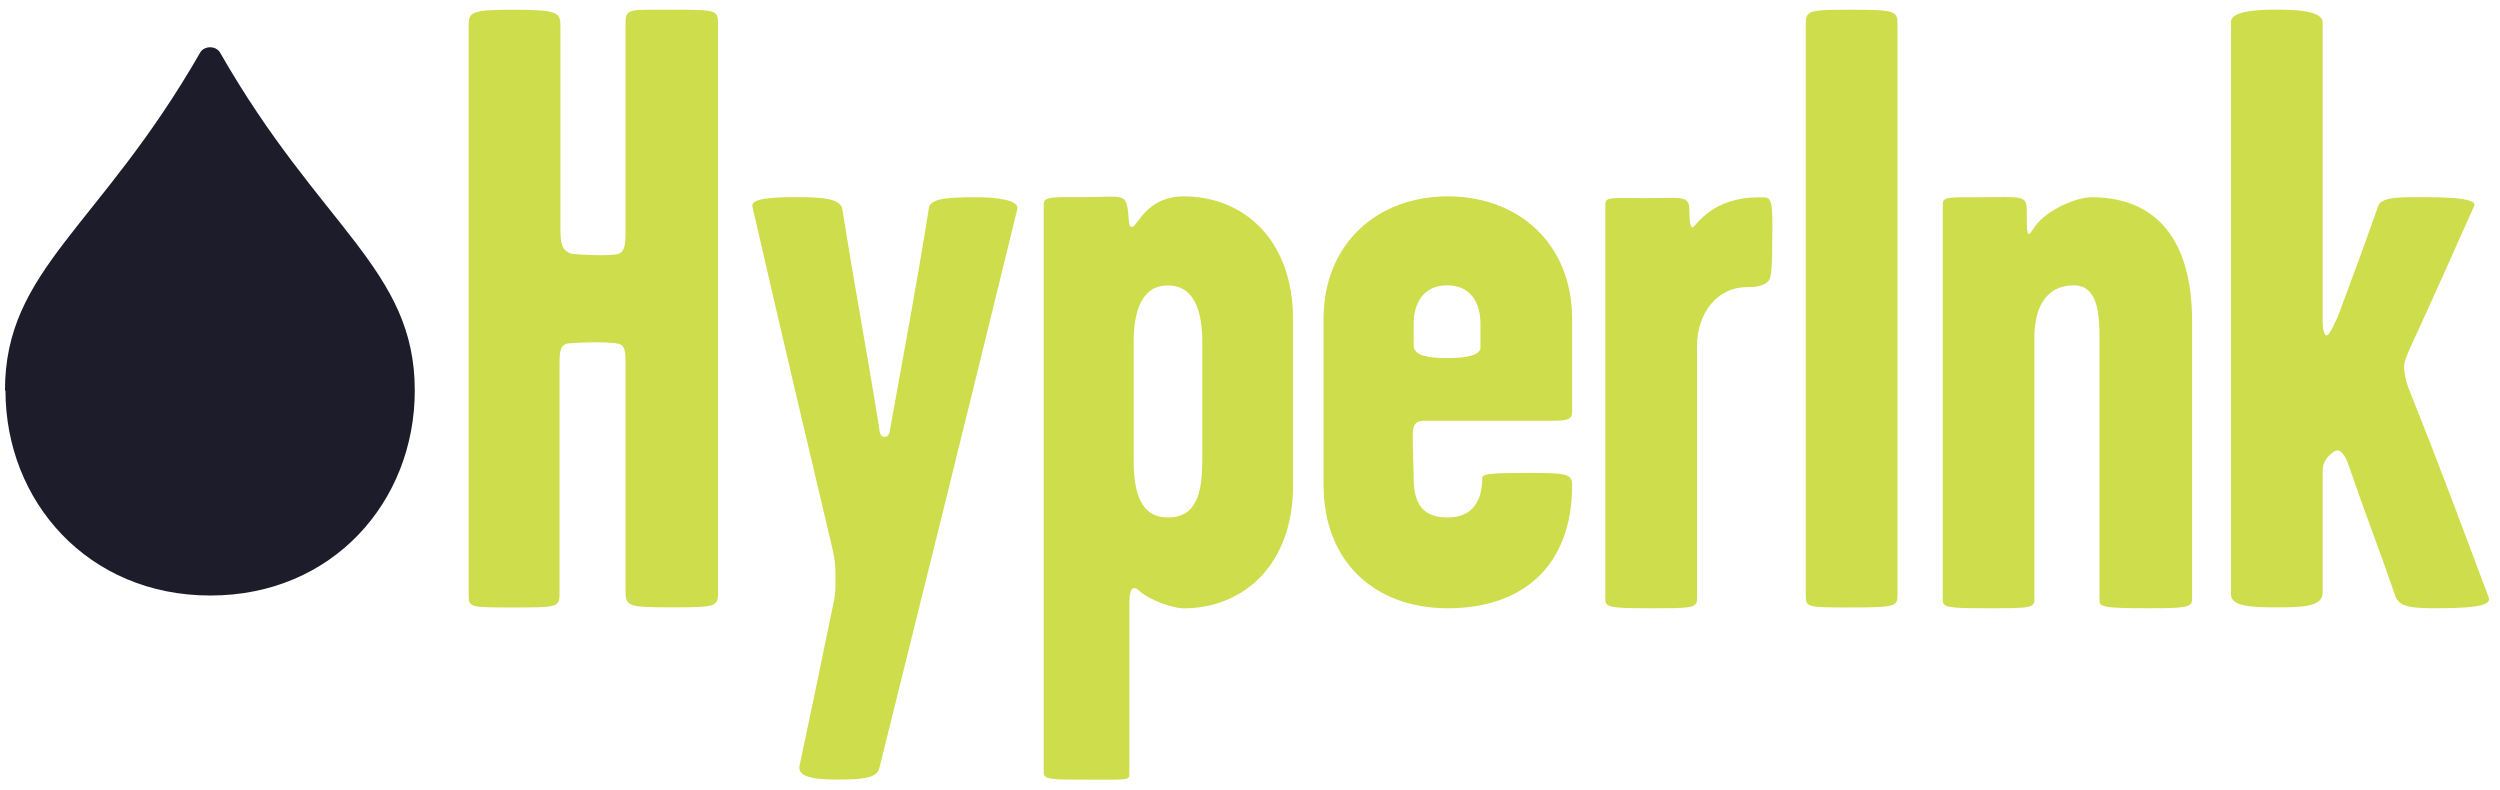
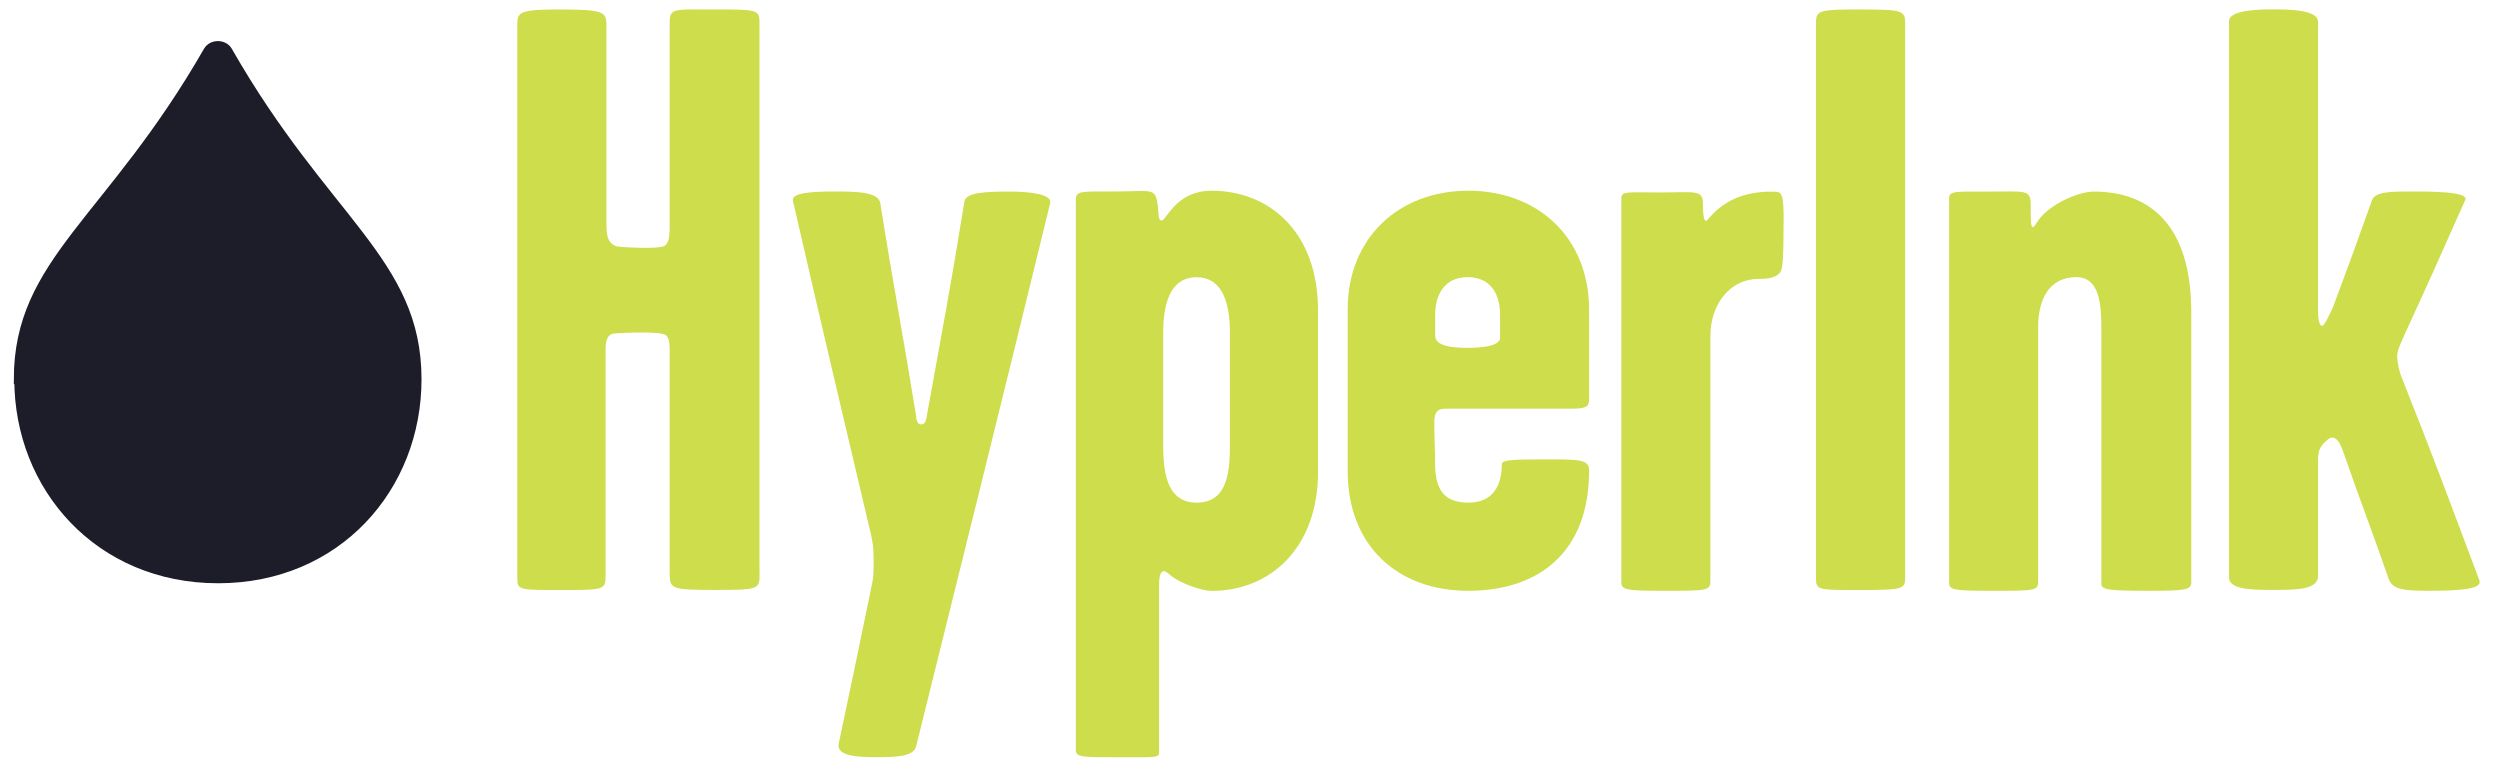
- <svg xmlns="http://www.w3.org/2000/svg" id="a" viewBox="0 0 251.46 79.45">
-   <path d="M.55,39.28c0,11.15,8.29,20.62,20.61,20.62s20.56-9.47,20.56-20.62c0-12.22-9.49-16.32-19.59-34-.42-.7-1.57-.7-1.99,0C9.99,22.96.5,27.07.5,39.28h.05Z" fill="#1c1c2b" />
+ <svg xmlns="http://www.w3.org/2000/svg" id="a" data-name="Layer 1" viewBox="0 0 258.89 79.45">
  <g>
-     <path d="M72.23,59.37c0,1.64,0,1.72-4.57,1.72s-4.74-.09-4.74-1.72v-22.82c0-1.03,0-1.89-.78-1.98-1.04-.26-4.83-.09-5.17,0-.69.26-.69,1.03-.69,2.15v23c0,1.38-.26,1.38-4.74,1.38-4.22,0-4.4,0-4.4-1.21V2.53c0-1.29.26-1.55,4.4-1.55,4.57,0,4.83.26,4.83,1.64v20.15c0,1.46,0,2.41,1.12,2.76.78.09,3.79.26,4.74,0,.69-.26.69-1.21.69-2.5V2.27c0-1.46.52-1.29,4.65-1.29,4.39,0,4.65,0,4.65,1.38v57.02h0Z" fill="#cedd4b" />
-     <path d="M102.32,21.05c-5,20.5-9.31,37.81-13.88,56.24-.26,1.03-1.9,1.12-4.14,1.12-1.81,0-4.14-.09-3.88-1.38,1.29-6.12,2.15-10.16,3.36-16.11.26-1.12.26-1.55.26-2.84,0-1.46-.09-1.81-.26-2.67-3.02-12.75-5.17-21.88-8.1-34.63-.17-.86,2.15-.95,4.48-.95s4.39.09,4.57,1.21c1.38,8.7,2.41,13.95,3.71,22.05,0,.26.09.86.52.86.52,0,.52-.6.6-.95,1.55-8.61,2.5-13.52,3.88-22.13.17-.95,2.15-1.03,4.74-1.03,1.98,0,4.39.26,4.14,1.21Z" fill="#cedd4b" />
-     <path d="M130.06,48.87c0,7.84-4.91,12.32-11.03,12.32-.86,0-3.27-.69-4.48-1.81-.6-.52-.95-.17-.95,1.21v17.14c0,.78.09.69-4.31.69-3.71,0-4.31,0-4.31-.77V20.61c0-.86.69-.78,3.88-.78,3.88,0,4.31-.43,4.57,1.21.17,1.03,0,2.07.6,1.72.6-.6,1.72-3.01,5-3.01,6.03,0,11.03,4.31,11.03,12.4v16.71h0ZM120.93,46.28v-11.89c0-2.67-.6-5.68-3.45-5.68s-3.45,3.01-3.45,5.68v11.89c0,3.27.69,5.77,3.45,5.77,2.93,0,3.45-2.58,3.45-5.77Z" fill="#cedd4b" />
-     <path d="M158.13,48.78c0,8.27-5.08,12.4-12.5,12.4s-12.5-4.74-12.5-12.4v-16.71c0-7.49,5.34-12.32,12.5-12.32s12.5,4.82,12.5,12.32v8.96c0,.86.09,1.29-1.72,1.29h-13.1c-.69,0-1.21.17-1.21,1.38,0,1.64.09,3.1.09,4.65.09,2.59,1.12,3.7,3.45,3.7,2.5,0,3.45-1.72,3.45-3.96,0-.43.78-.52,4.31-.52,3.88,0,4.74,0,4.74,1.21h0ZM148.91,34.91v-2.33c0-1.98-.86-3.88-3.36-3.88s-3.36,1.98-3.36,3.88v2.15c0,.6.43,1.29,3.28,1.29,3.19,0,3.45-.69,3.45-1.12h0Z" fill="#cedd4b" />
-     <path d="M178.27,23.11c0,3.62-.09,4.74-.34,5.08-.52.69-1.64.69-2.24.69-2.93,0-5,2.58-5,5.94v25.41c0,.95-.52.95-4.91.95-3.71,0-4.31-.09-4.31-.86V20.53c0-.77.78-.6,3.88-.6,3.79,0,4.57-.34,4.57,1.21,0,1.03.09,1.81.35,1.72.43-.26,1.98-3.01,6.63-3.01,1.21,0,1.38-.17,1.38,3.27h-.01Z" fill="#cedd4b" />
-     <path d="M190.86,59.72c0,1.29-.09,1.38-4.83,1.38-4.22,0-4.4,0-4.4-1.21V2.36c0-1.29.35-1.38,4.4-1.38,4.57,0,4.83.09,4.83,1.46v57.28Z" fill="#cedd4b" />
-     <path d="M220.49,60.32c0,.78-.77.86-4.31.86-4.14,0-5-.09-5-.69v-26.36c0-2.58-.17-5.43-2.59-5.43-2.84,0-3.96,2.33-3.96,5.17v26.36c0,.95-.35.95-4.91.95-3.88,0-4.31-.09-4.31-.86V20.53c0-.77.69-.69,3.88-.69,3.96,0,4.57-.26,4.57,1.29,0,2.24,0,2.93.6,1.98,1.03-1.81,4.22-3.27,5.95-3.27,5.69,0,10.08,3.36,10.08,12.49v27.99h0Z" fill="#cedd4b" />
-     <path d="M250.33,60.15c.17.52-.43,1.03-5,1.03-2.76,0-3.96-.09-4.39-1.21-2.15-6.2-2.59-7.06-4.65-13.01-.52-1.64-1.12-1.89-1.64-1.46s-1.03.86-1.03,1.98v12.15c0,1.46-2.24,1.46-4.83,1.46-2.24,0-4.39-.09-4.39-1.29V2.18c0-1.12,3.02-1.21,4.39-1.21,1.64,0,4.83,0,4.83,1.29v30.06c0,1.03.26,1.72.6,1.29s.6-1.12.95-1.81c1.64-4.39,2.59-6.98,4.05-11.11.35-.86,2.07-.86,4.05-.86s5.95,0,5.6.86c-2.5,5.6-3.79,8.53-6.29,13.95-.34.78-.77,1.64-.77,2.24,0,.43.17,1.55.52,2.33,3.36,8.44,5,12.92,8.01,20.93h-.01Z" fill="#cedd4b" />
+     <path d="M1.98,39.28c0,11.15,8.29,20.62,20.61,20.62s20.56-9.47,20.56-20.62c0-12.22-9.49-16.32-19.59-34-.42-.7-1.57-.7-1.99,0C11.42,22.96,1.93,27.07,1.93,39.28h.05Z" fill="#1c1d28" />
+     <path d="M1.98,39.28c0,11.15,8.29,20.62,20.61,20.62s20.56-9.47,20.56-20.62c0-12.22-9.49-16.32-19.59-34-.42-.7-1.57-.7-1.99,0C11.42,22.96,1.93,27.07,1.93,39.28h.05Z" fill="none" stroke="#1c1d28" stroke-miterlimit="10" />
+   </g>
+   <g>
+     <path d="M78.66,59.37c0,1.64,0,1.72-4.57,1.72s-4.74-.09-4.74-1.72v-22.82c0-1.03,0-1.89-.78-1.98-1.04-.26-4.83-.09-5.17,0-.69.26-.69,1.03-.69,2.15v23c0,1.38-.26,1.38-4.74,1.38-4.22,0-4.4,0-4.4-1.21V2.53c0-1.29.26-1.55,4.4-1.55,4.57,0,4.83.26,4.83,1.64v20.15c0,1.46,0,2.41,1.12,2.76.78.09,3.79.26,4.74,0,.69-.26.69-1.21.69-2.5V2.27c0-1.46.52-1.29,4.65-1.29,4.39,0,4.65,0,4.65,1.38v57.02Z" fill="#cedd4b" />
+     <path d="M108.75,21.05c-5,20.5-9.31,37.81-13.88,56.24-.26,1.03-1.9,1.12-4.14,1.12-1.81,0-4.14-.09-3.88-1.38,1.29-6.12,2.15-10.16,3.36-16.11.26-1.12.26-1.55.26-2.84,0-1.46-.09-1.81-.26-2.67-3.02-12.75-5.17-21.88-8.1-34.63-.17-.86,2.15-.95,4.48-.95s4.39.09,4.57,1.21c1.38,8.7,2.41,13.95,3.71,22.05,0,.26.09.86.52.86.52,0,.52-.6.6-.95,1.55-8.61,2.5-13.52,3.88-22.13.17-.95,2.15-1.03,4.74-1.03,1.98,0,4.39.26,4.14,1.21Z" fill="#cedd4b" />
+     <path d="M136.49,48.87c0,7.84-4.91,12.32-11.03,12.32-.86,0-3.27-.69-4.48-1.81-.6-.52-.95-.17-.95,1.21v17.14c0,.78.09.69-4.31.69-3.71,0-4.31,0-4.31-.77V20.61c0-.86.69-.78,3.88-.78,3.88,0,4.31-.43,4.57,1.21.17,1.03,0,2.07.6,1.72.6-.6,1.72-3.01,5-3.01,6.03,0,11.03,4.31,11.03,12.4v16.71ZM127.36,46.28v-11.89c0-2.67-.6-5.68-3.45-5.68s-3.45,3.01-3.45,5.68v11.89c0,3.27.69,5.77,3.45,5.77,2.93,0,3.45-2.58,3.45-5.77Z" fill="#cedd4b" />
+     <path d="M164.56,48.78c0,8.27-5.08,12.4-12.5,12.4s-12.5-4.74-12.5-12.4v-16.71c0-7.49,5.34-12.32,12.5-12.32s12.5,4.82,12.5,12.32v8.96c0,.86.09,1.29-1.72,1.29h-13.1c-.69,0-1.21.17-1.21,1.38,0,1.64.09,3.1.09,4.65.09,2.59,1.12,3.7,3.45,3.7,2.5,0,3.45-1.72,3.45-3.96,0-.43.78-.52,4.31-.52,3.88,0,4.74,0,4.74,1.21ZM155.34,34.91v-2.33c0-1.98-.86-3.88-3.36-3.88s-3.36,1.98-3.36,3.88v2.15c0,.6.43,1.29,3.28,1.29,3.19,0,3.45-.69,3.45-1.12Z" fill="#cedd4b" />
+     <path d="M184.7,23.11c0,3.62-.09,4.74-.34,5.08-.52.69-1.64.69-2.24.69-2.93,0-5,2.58-5,5.94v25.41c0,.95-.52.95-4.91.95-3.71,0-4.31-.09-4.31-.86V20.53c0-.77.78-.6,3.88-.6,3.79,0,4.57-.34,4.57,1.21,0,1.03.09,1.81.35,1.72.43-.26,1.98-3.01,6.63-3.01,1.21,0,1.38-.17,1.38,3.27Z" fill="#cedd4b" />
+     <path d="M197.29,59.72c0,1.29-.09,1.38-4.83,1.38-4.22,0-4.4,0-4.4-1.21V2.36c0-1.29.35-1.38,4.4-1.38,4.57,0,4.83.09,4.83,1.46v57.28Z" fill="#cedd4b" />
+     <path d="M226.92,60.32c0,.78-.77.86-4.31.86-4.14,0-5-.09-5-.69v-26.36c0-2.58-.17-5.43-2.59-5.43-2.84,0-3.96,2.33-3.96,5.17v26.36c0,.95-.35.95-4.91.95-3.88,0-4.31-.09-4.31-.86V20.53c0-.77.69-.69,3.88-.69,3.96,0,4.57-.26,4.57,1.29,0,2.24,0,2.93.6,1.98,1.03-1.81,4.22-3.27,5.95-3.27,5.69,0,10.08,3.36,10.08,12.49v27.99Z" fill="#cedd4b" />
+     <path d="M256.76,60.15c.17.52-.43,1.03-5,1.03-2.76,0-3.96-.09-4.39-1.21-2.15-6.2-2.59-7.06-4.65-13.01-.52-1.64-1.12-1.89-1.64-1.46-.52.43-1.03.86-1.03,1.98v12.15c0,1.46-2.24,1.46-4.83,1.46-2.24,0-4.39-.09-4.39-1.29V2.18c0-1.12,3.02-1.21,4.39-1.21,1.64,0,4.83,0,4.83,1.29v30.06c0,1.03.26,1.72.6,1.29s.6-1.12.95-1.81c1.64-4.39,2.59-6.98,4.05-11.11.35-.86,2.07-.86,4.05-.86s5.95,0,5.6.86c-2.5,5.6-3.79,8.53-6.29,13.95-.34.78-.77,1.64-.77,2.24,0,.43.17,1.55.52,2.33,3.36,8.44,5,12.92,8.01,20.93Z" fill="#cedd4b" />
  </g>
</svg>
